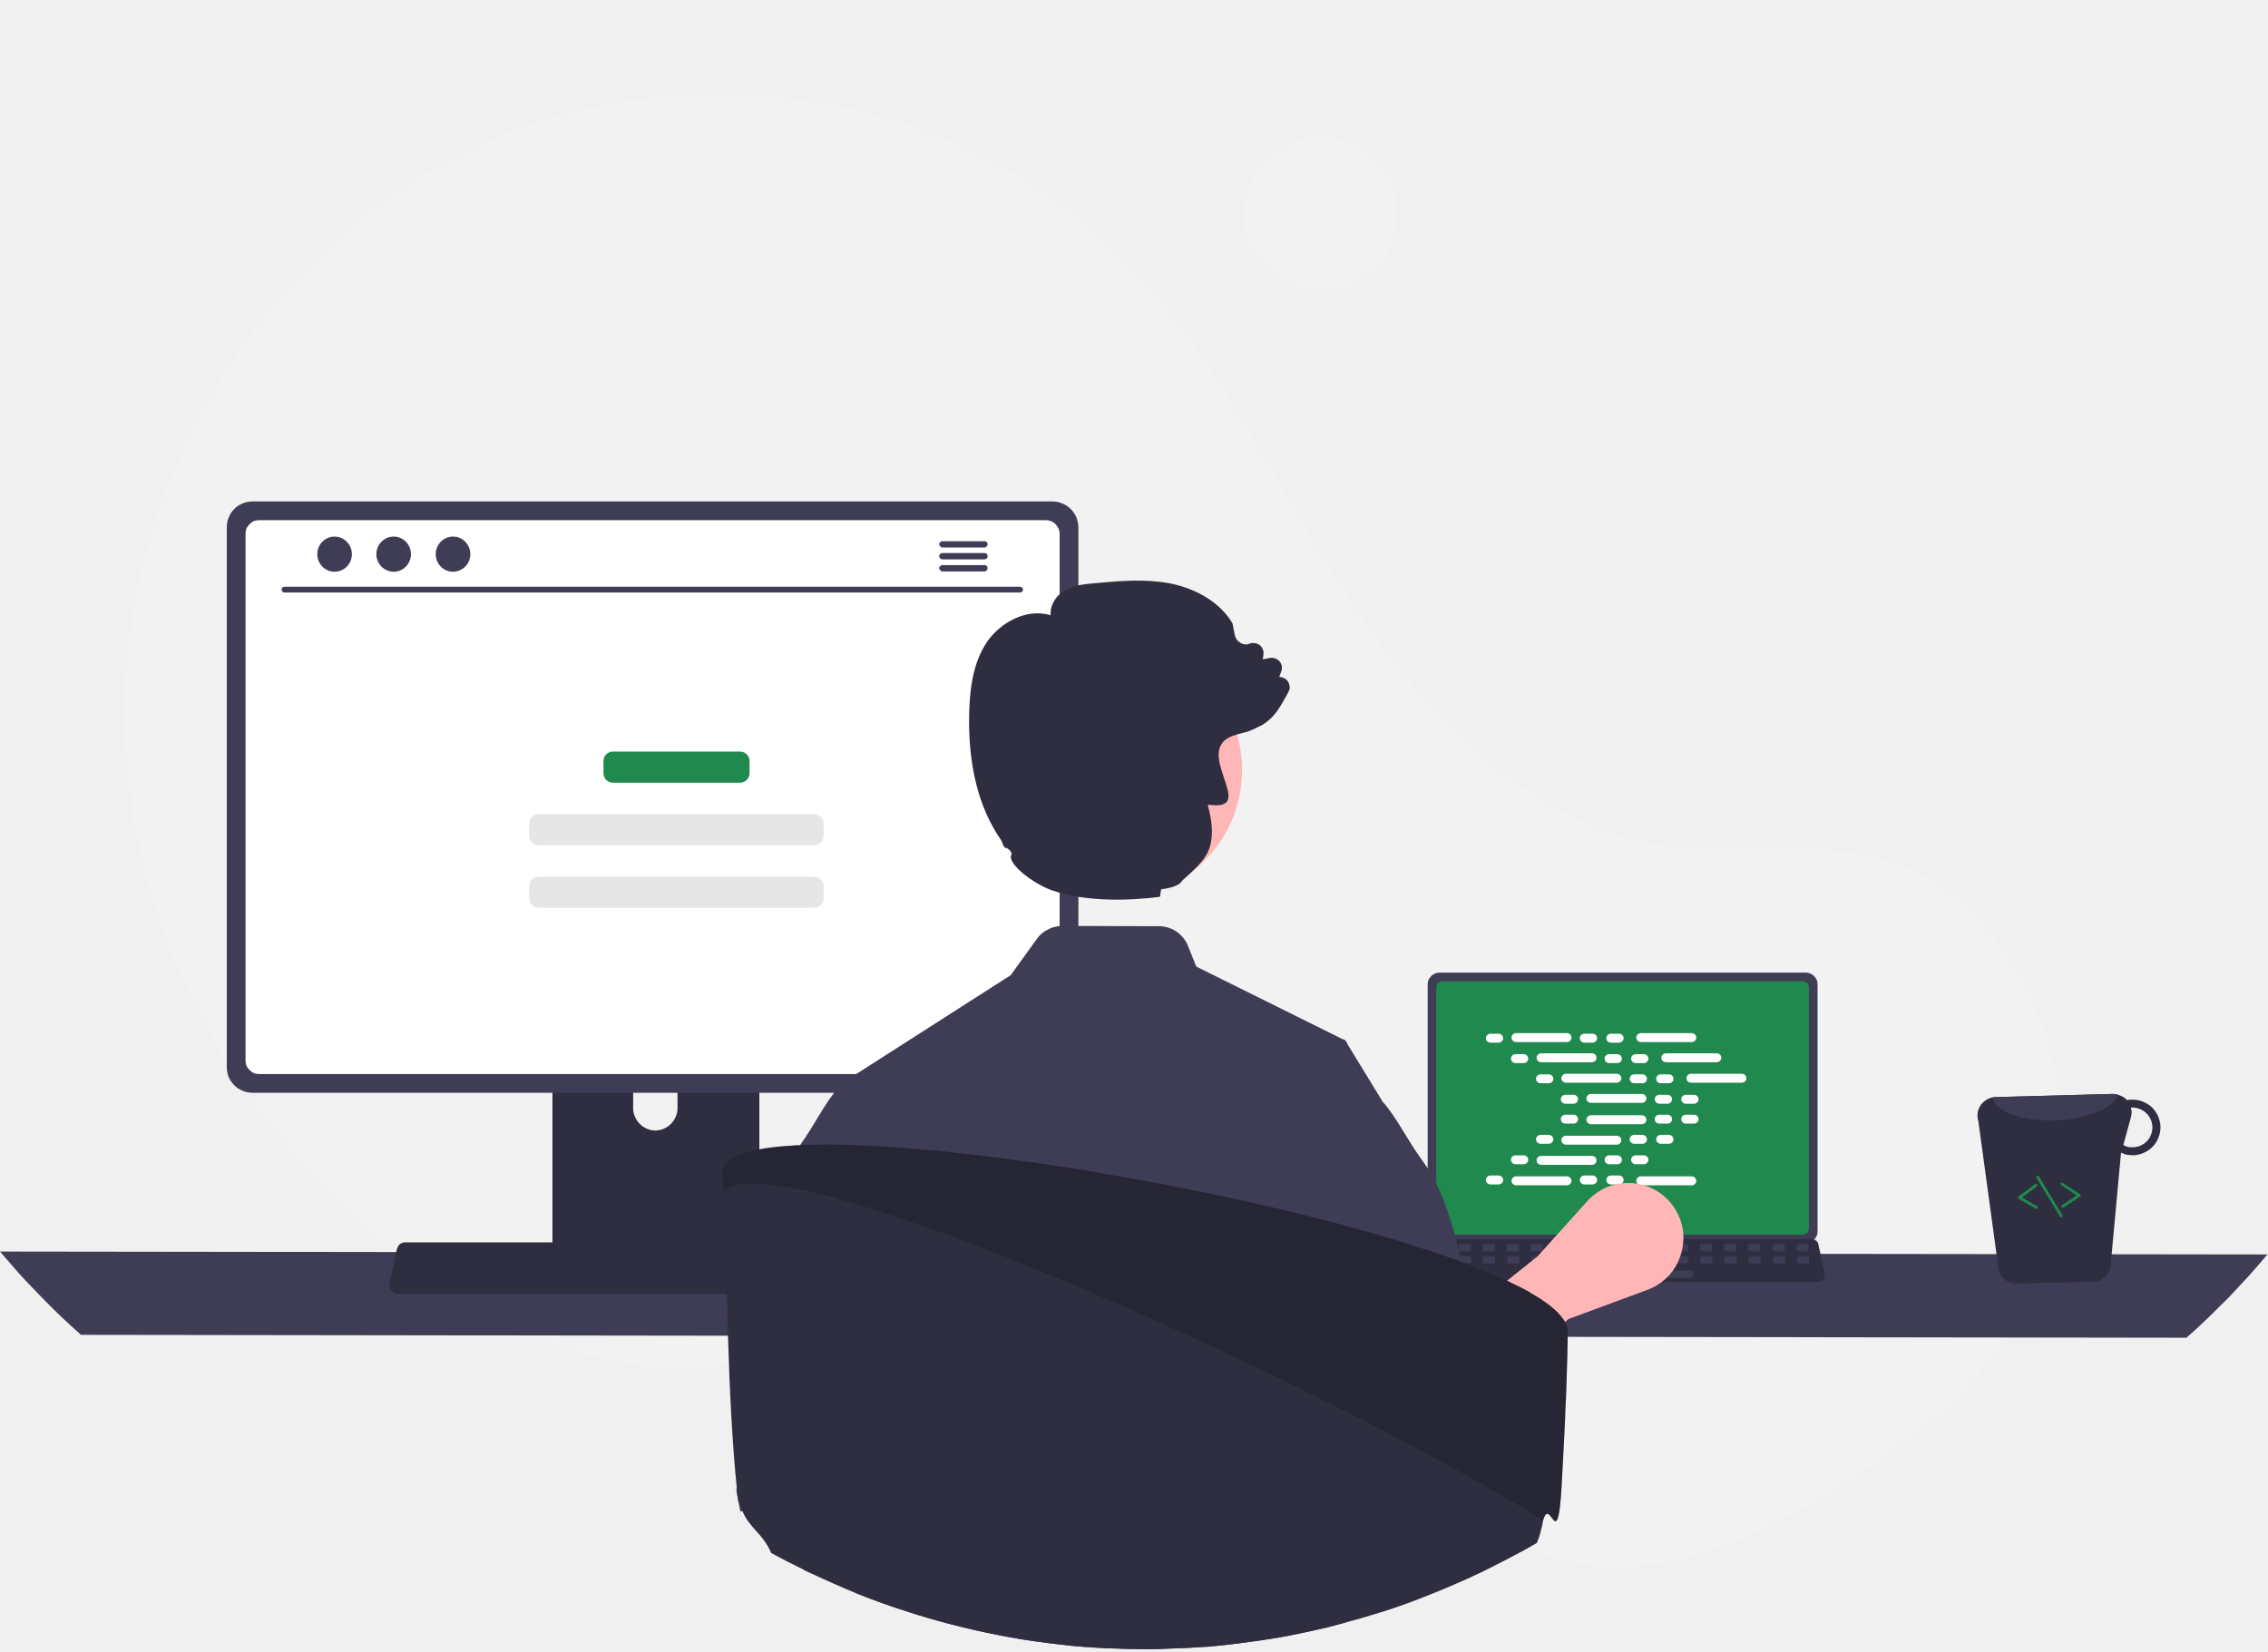
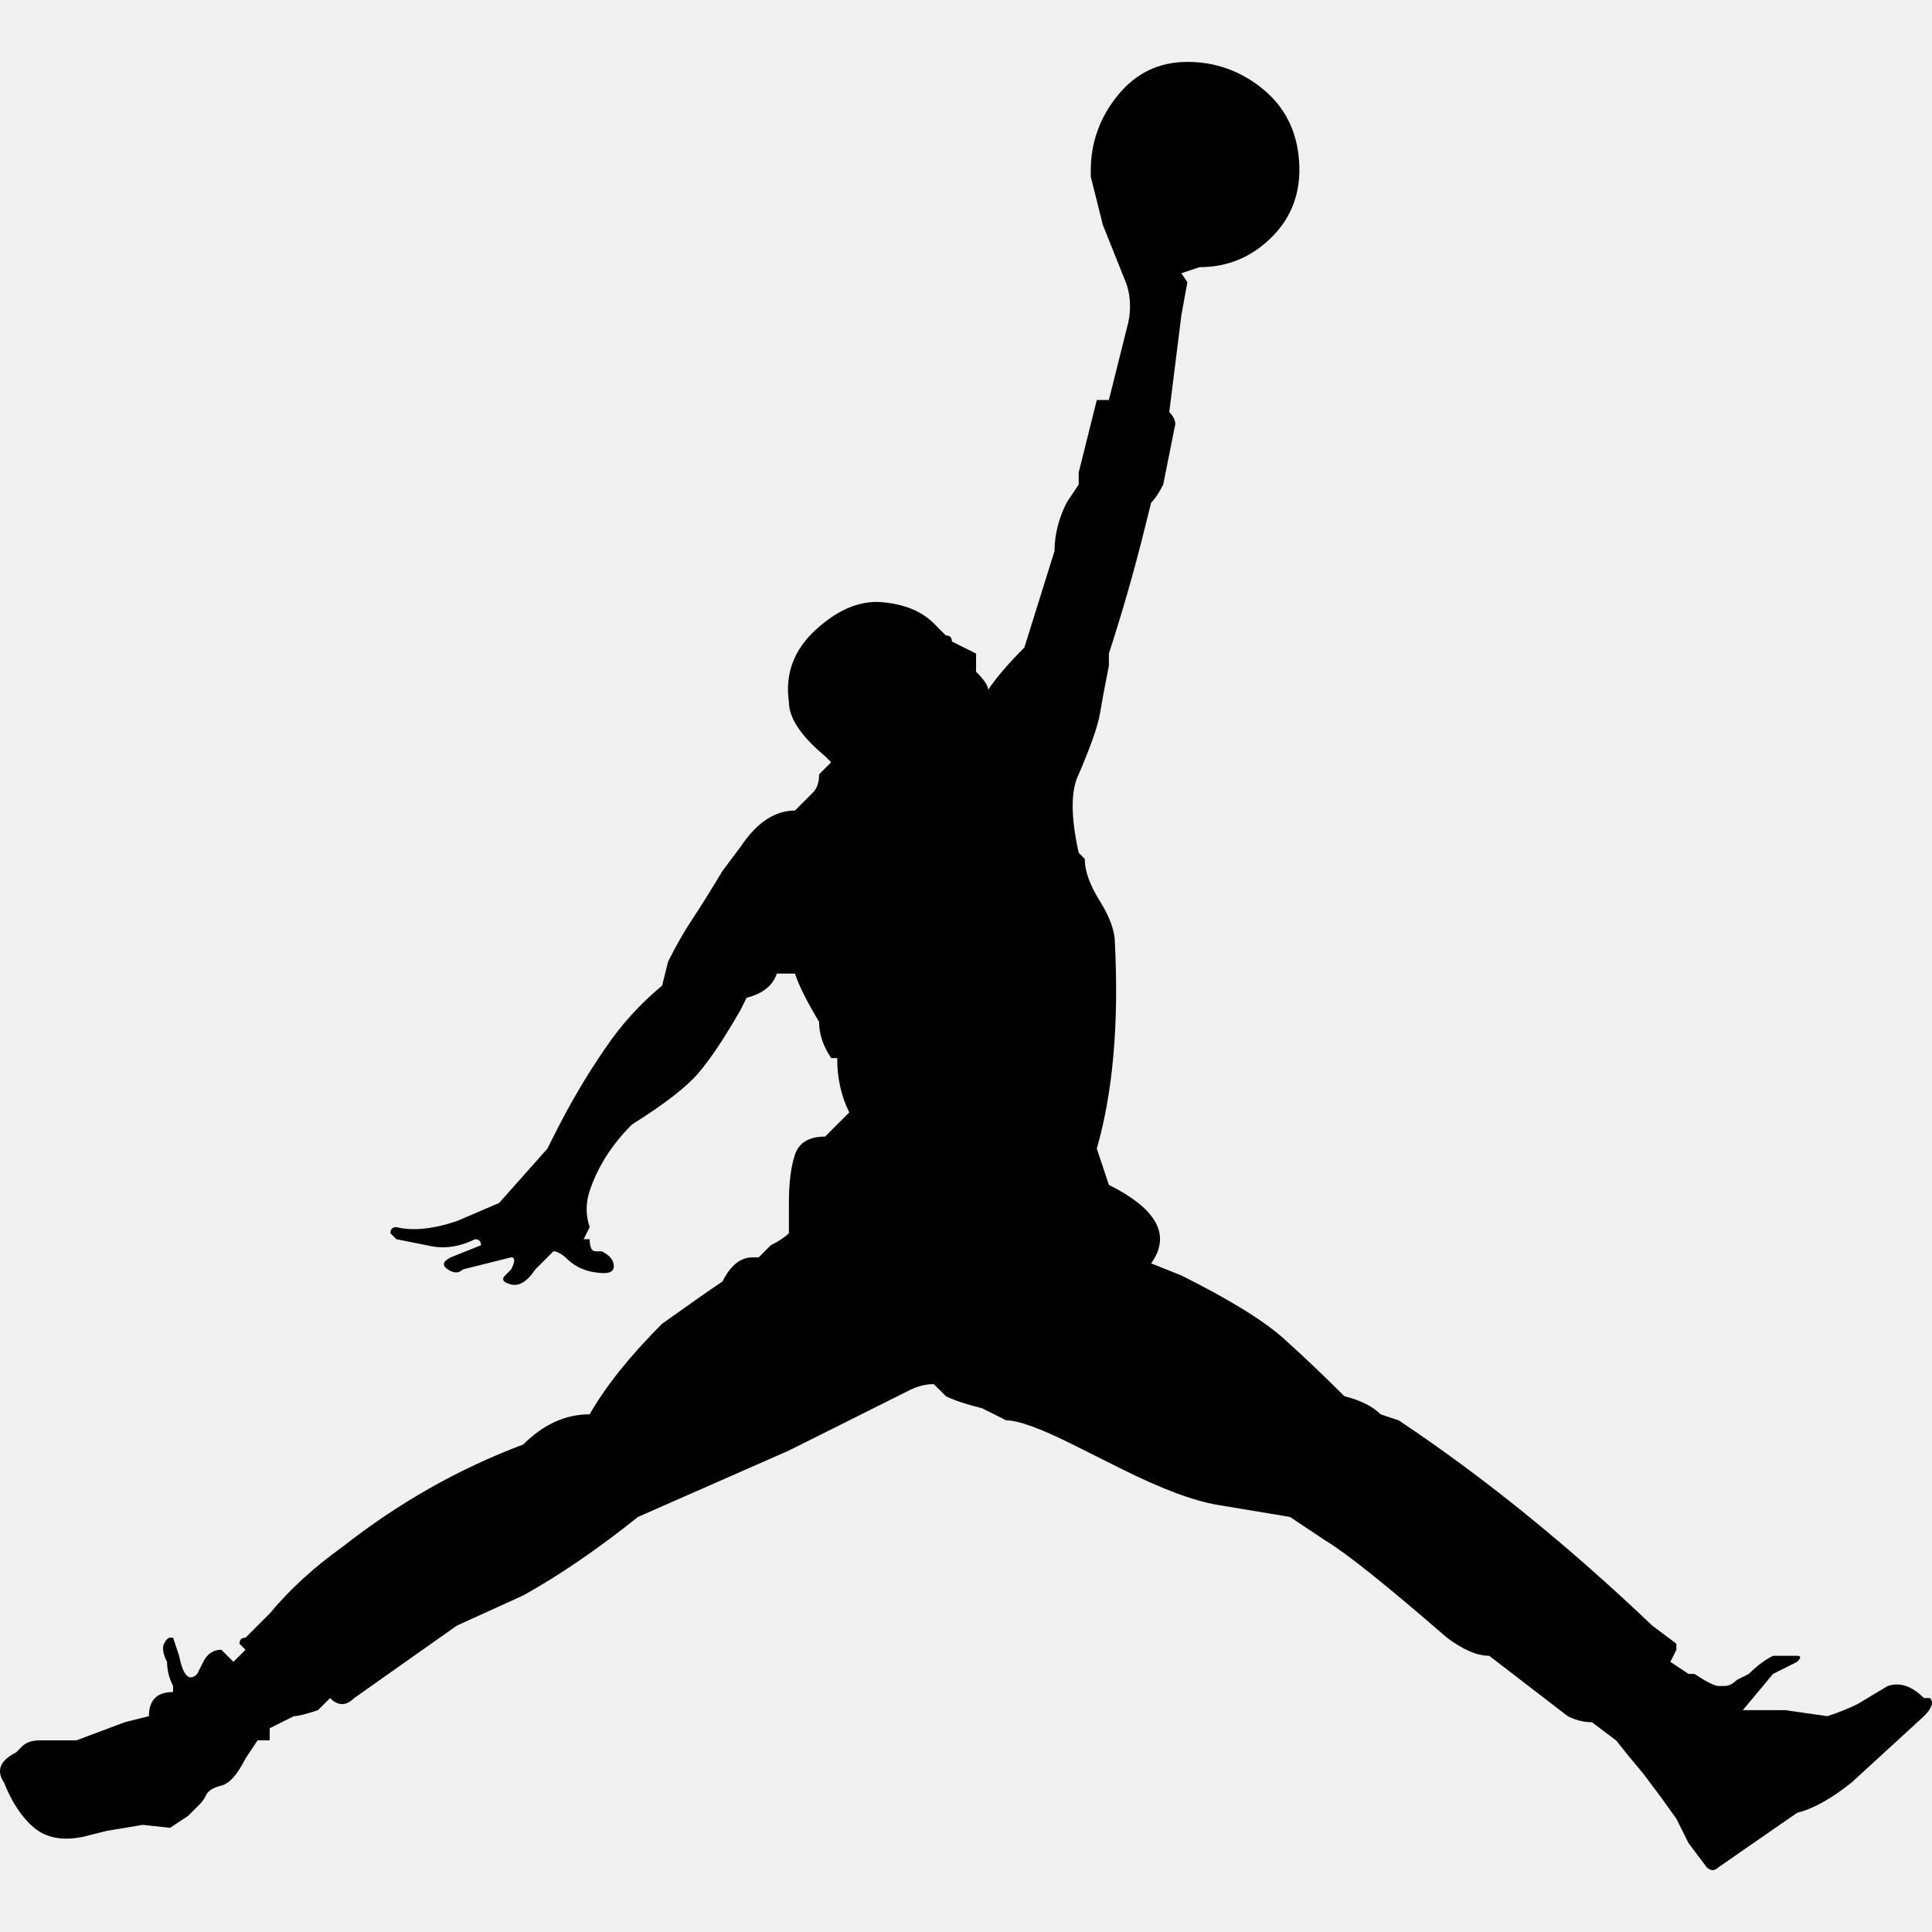
- <svg xmlns="http://www.w3.org/2000/svg" version="1.2" viewBox="0 0 787 573" width="787" height="573">
-   <style>
- 		.s0 { fill: #f2f2f2 } 
- 		.s1 { fill: #3f3d56 } 
- 		.s2 { fill: #20894d } 
- 		.s3 { fill: #2f2e41 } 
- 		.s4 { fill: #ffffff } 
- 		.s5 { fill: #ffb6b6 } 
- 		.s6 { fill: #e6e6e6 } 
- 		.s7 { opacity: .2;fill: #000000 } 
- 	</style>
-   <circle id="Layer" class="s0" cx="458.3" cy="74.2" r="26.7" />
-   <path id="Layer" class="s0" d="m544.6 541.8c-39.4-9.8-72.9-34.9-107.5-56-34.7-21.1-74.6-39.3-114.7-32.8-25.4 4.1-48.7 17.8-74.3 21.1-29.6 3.7-59.2-7-84.9-22.1-69.8-41.1-117.9-118.5-119.9-199.5-1.9-81 44.1-162.2 116.4-198.9 72.2-36.6 167.3-24.5 225.6 31.8 35.3 34.1 55.8 80.4 82.4 121.7 26.6 41.3 64.4 80.8 113.2 86.8 24.9 3.1 50.9-2.8 74.7 4.9 28.4 9.2 47.8 36.5 55.7 65.3q0.5 1.8 0.9 3.6c11.9 48.4-7.1 99.2-46.8 129.5-35.1 26.7-82.5 54.1-120.8 44.6z" />
-   <path id="Layer" class="s1" d="m786.8 435.3q-3.2 3.8-6.6 7.6-3.4 3.7-6.9 7.4-3.6 3.6-7.2 7.1-3.6 3.5-7.4 6.8l-730.6-1q-3.7-3.3-7.4-6.8-3.6-3.5-7.1-7.1-3.6-3.7-7-7.4-3.3-3.8-6.6-7.6z" />
-   <path id="Layer" class="s1" d="m495.7 340q0.4-0.7 0.9-1.3 0.6-0.6 1.4-0.9 0.7-0.3 1.5-0.3h127.1q0.8 0 1.5 0.3 0.8 0.3 1.4 0.9 0.5 0.6 0.9 1.3 0.3 0.8 0.3 1.6v85.7q0 0.8-0.3 1.6-0.4 0.7-0.9 1.3-0.6 0.6-1.4 0.9-0.7 0.3-1.5 0.3h-127.1q-0.8 0-1.5-0.3-0.8-0.3-1.4-0.9-0.5-0.6-0.9-1.3-0.3-0.8-0.3-1.6v-85.7q0-0.8 0.3-1.6z" />
-   <path id="Layer" class="s2" d="m498.6 341.8q0.1-0.4 0.5-0.7 0.3-0.3 0.7-0.5 0.4-0.1 0.8-0.1h124.9q0.4 0 0.8 0.1 0.4 0.2 0.8 0.5 0.3 0.3 0.4 0.7 0.2 0.4 0.2 0.9v83.5q0 0.5-0.2 0.9-0.1 0.4-0.4 0.7-0.4 0.3-0.8 0.5-0.4 0.1-0.8 0.1h-124.9q-0.4 0-0.8-0.1-0.4-0.2-0.7-0.5-0.4-0.3-0.5-0.7-0.2-0.4-0.2-0.9v-83.5q0-0.5 0.2-0.9z" />
-   <path id="Layer" class="s3" d="m492.5 443.5q-0.2-0.2-0.2-0.5-0.1-0.2-0.1-0.5 0-0.3 0.1-0.6l2.1-10q0-0.3 0.2-0.6 0.1-0.3 0.3-0.5 0.2-0.2 0.5-0.4 0.2-0.2 0.5-0.3 0.1-0.1 0.2-0.1 0.2 0 0.3 0 0.1-0.1 0.2-0.1 0.1 0 0.2 0h131.8q0.1 0 0.2 0 0.1 0 0.2 0.1 0.2 0 0.3 0 0.1 0 0.2 0.1 0.3 0.1 0.5 0.3 0.3 0.2 0.5 0.4 0.2 0.2 0.3 0.5 0.2 0.3 0.2 0.6l2.2 10q0.1 0.6-0.1 1.1-0.1 0.6-0.5 1-0.3 0.5-0.8 0.7-0.5 0.2-1.1 0.2h-136q-0.3 0-0.5 0-0.3-0.1-0.6-0.2-0.2-0.1-0.4-0.3-0.3-0.2-0.4-0.4-0.2-0.2-0.3-0.5z" />
-   <path id="Layer" class="s1" d="m627.6 433.7c0 0.3-0.2 0.5-0.5 0.5h-3.2c-0.2 0-0.5-0.2-0.5-0.5v-1.5c0-0.3 0.3-0.5 0.5-0.5h3.2c0.3 0 0.5 0.2 0.5 0.5z" />
-   <path id="Layer" class="s1" d="m619.3 433.7c0 0.3-0.3 0.5-0.5 0.5h-3.2c-0.3 0-0.5-0.2-0.5-0.5v-1.5c0-0.3 0.2-0.5 0.5-0.5h3.2c0.2 0 0.5 0.2 0.5 0.5z" />
-   <path id="Layer" class="s1" d="m610.9 433.7c0 0.3-0.2 0.5-0.5 0.5h-3.2c-0.3 0-0.5-0.2-0.5-0.5v-1.5c0-0.3 0.2-0.5 0.5-0.5h3.2c0.3 0 0.5 0.2 0.5 0.5z" />
-   <path id="Layer" class="s1" d="m602.5 433.7c0 0.3-0.2 0.5-0.5 0.5h-3.2c-0.3 0-0.5-0.2-0.5-0.5v-1.5c0-0.3 0.2-0.5 0.5-0.5h3.2c0.3 0 0.5 0.2 0.5 0.5z" />
-   <path id="Layer" class="s1" d="m594.1 433.7c0 0.3-0.2 0.5-0.5 0.5h-3.2c-0.2 0-0.5-0.2-0.5-0.5v-1.5c0-0.3 0.3-0.5 0.5-0.5h3.2c0.3 0 0.5 0.2 0.5 0.5z" />
-   <path id="Layer" class="s1" d="m585.7 433.7c0 0.3-0.2 0.5-0.4 0.5h-3.3c-0.2 0-0.4-0.2-0.4-0.5v-1.5c0-0.3 0.2-0.5 0.4-0.5h3.3c0.2 0 0.4 0.2 0.4 0.5z" />
-   <path id="Layer" class="s1" d="m577.4 433.7c0 0.3-0.2 0.5-0.5 0.5h-3.2c-0.3 0-0.5-0.2-0.5-0.5v-1.5c0-0.3 0.2-0.5 0.5-0.5h3.2c0.3 0 0.5 0.2 0.5 0.5z" />
-   <path id="Layer" class="s1" d="m569 433.7c0 0.3-0.2 0.5-0.5 0.5h-3.2c-0.3 0-0.5-0.2-0.5-0.5v-1.5c0-0.3 0.2-0.5 0.5-0.5h3.2c0.3 0 0.5 0.2 0.5 0.5z" />
-   <path id="Layer" class="s1" d="m560.6 433.7c0 0.3-0.2 0.5-0.5 0.5h-3.2c-0.3 0-0.5-0.2-0.5-0.5v-1.5c0-0.3 0.2-0.5 0.5-0.5h3.2c0.3 0 0.5 0.2 0.5 0.5z" />
-   <path id="Layer" class="s1" d="m552.2 433.7c0 0.3-0.2 0.5-0.4 0.5h-3.3c-0.2 0-0.4-0.2-0.4-0.5v-1.5c0-0.3 0.2-0.5 0.4-0.5h3.3c0.2 0 0.4 0.2 0.4 0.5z" />
-   <path id="Layer" class="s1" d="m543.9 433.7c0 0.3-0.3 0.5-0.5 0.5h-3.2c-0.3 0-0.5-0.2-0.5-0.5v-1.5c0-0.3 0.2-0.5 0.5-0.5h3.2c0.2 0 0.5 0.2 0.5 0.5z" />
-   <path id="Layer" class="s1" d="m535.5 433.7c0 0.3-0.2 0.5-0.5 0.5h-3.2c-0.3 0-0.5-0.2-0.5-0.5v-1.5c0-0.3 0.2-0.5 0.5-0.5h3.2c0.3 0 0.5 0.2 0.5 0.5z" />
-   <path id="Layer" class="s1" d="m527.1 433.7c0 0.3-0.2 0.5-0.5 0.5h-3.2c-0.3 0-0.5-0.2-0.5-0.5v-1.5c0-0.3 0.2-0.5 0.5-0.5h3.2c0.3 0 0.5 0.2 0.5 0.5z" />
-   <path id="Layer" class="s1" d="m518.7 433.7c0 0.3-0.2 0.5-0.5 0.5h-3.2c-0.2 0-0.5-0.2-0.5-0.5v-1.5c0-0.3 0.3-0.5 0.5-0.5h3.2c0.3 0 0.5 0.2 0.5 0.5z" />
-   <path id="Layer" class="s1" d="m510.4 433.7c0 0.3-0.3 0.5-0.5 0.5h-3.2c-0.3 0-0.5-0.2-0.5-0.5v-1.5c0-0.3 0.2-0.5 0.5-0.5h3.2c0.2 0 0.5 0.2 0.5 0.5z" />
-   <path id="Layer" class="s1" d="m502 433.7c0 0.3-0.2 0.5-0.5 0.5h-3.2c-0.3 0-0.5-0.2-0.5-0.5v-1.5c0-0.3 0.2-0.5 0.5-0.5h3.2c0.3 0 0.5 0.2 0.5 0.5z" />
-   <path id="Layer" class="s1" d="m627.7 437.9c0 0.3-0.2 0.5-0.5 0.5h-3.2c-0.2 0-0.5-0.2-0.5-0.5v-1.5c0-0.3 0.3-0.5 0.5-0.5h3.2c0.3 0 0.5 0.2 0.5 0.5z" />
-   <path id="Layer" class="s1" d="m619.4 437.9c0 0.3-0.3 0.5-0.5 0.5h-3.2c-0.3 0-0.5-0.2-0.5-0.5v-1.5c0-0.3 0.2-0.5 0.5-0.5h3.2c0.2 0 0.5 0.2 0.5 0.5z" />
-   <path id="Layer" class="s1" d="m611 437.9c0 0.3-0.2 0.5-0.5 0.5h-3.2c-0.3 0-0.5-0.2-0.5-0.5v-1.5c0-0.3 0.2-0.5 0.5-0.5h3.2c0.3 0 0.5 0.2 0.5 0.5z" />
-   <path id="Layer" class="s1" d="m602.6 437.9c0 0.3-0.2 0.5-0.5 0.5h-3.2c-0.3 0-0.5-0.2-0.5-0.5v-1.5c0-0.3 0.2-0.5 0.5-0.5h3.2c0.3 0 0.5 0.2 0.5 0.5z" />
-   <path id="Layer" class="s1" d="m594.2 437.9c0 0.3-0.2 0.5-0.5 0.5h-3.2c-0.2 0-0.5-0.2-0.5-0.5v-1.5c0-0.3 0.3-0.5 0.5-0.5h3.2c0.3 0 0.5 0.2 0.5 0.5z" />
-   <path id="Layer" class="s1" d="m585.8 437.9c0 0.3-0.2 0.5-0.4 0.5h-3.3c-0.2 0-0.4-0.2-0.4-0.5v-1.5c0-0.3 0.2-0.5 0.4-0.5h3.3c0.2 0 0.4 0.2 0.4 0.5z" />
-   <path id="Layer" class="s1" d="m577.5 437.9c0 0.3-0.2 0.5-0.5 0.5h-3.2c-0.3 0-0.5-0.2-0.5-0.5v-1.5c0-0.3 0.2-0.5 0.5-0.5h3.2c0.3 0 0.5 0.2 0.5 0.5z" />
-   <path id="Layer" class="s1" d="m569.1 437.9c0 0.3-0.2 0.5-0.5 0.5h-3.2c-0.3 0-0.5-0.2-0.5-0.5v-1.5c0-0.3 0.2-0.5 0.5-0.5h3.2c0.3 0 0.5 0.2 0.5 0.5z" />
-   <path id="Layer" class="s1" d="m560.7 437.9c0 0.3-0.2 0.5-0.5 0.5h-3.2c-0.3 0-0.5-0.2-0.5-0.5v-1.5c0-0.3 0.2-0.5 0.5-0.5h3.2c0.3 0 0.5 0.2 0.5 0.5z" />
-   <path id="Layer" class="s1" d="m552.3 437.9c0 0.3-0.2 0.5-0.4 0.5h-3.3c-0.2 0-0.5-0.2-0.5-0.5v-1.5c0-0.3 0.3-0.5 0.5-0.5h3.3c0.2 0 0.4 0.2 0.4 0.5z" />
-   <path id="Layer" class="s1" d="m544 437.9c0 0.3-0.3 0.5-0.5 0.5h-3.2c-0.3 0-0.5-0.2-0.5-0.5v-1.5c0-0.3 0.2-0.5 0.5-0.5h3.2c0.2 0 0.5 0.2 0.5 0.5z" />
-   <path id="Layer" class="s1" d="m535.6 437.9c0 0.3-0.2 0.5-0.5 0.5h-3.2c-0.3 0-0.5-0.2-0.5-0.5v-1.5c0-0.3 0.2-0.5 0.5-0.5h3.2c0.3 0 0.5 0.2 0.5 0.5z" />
-   <path id="Layer" class="s1" d="m527.2 437.9c0 0.3-0.2 0.5-0.5 0.5h-3.2c-0.3 0-0.5-0.2-0.5-0.5v-1.5c0-0.3 0.2-0.5 0.5-0.5h3.2c0.3 0 0.5 0.2 0.5 0.5z" />
-   <path id="Layer" class="s1" d="m518.8 437.9c0 0.3-0.2 0.5-0.5 0.5h-3.2c-0.2 0-0.5-0.2-0.5-0.5v-1.5c0-0.3 0.3-0.5 0.5-0.5h3.2c0.3 0 0.5 0.2 0.5 0.5z" />
-   <path id="Layer" class="s1" d="m510.5 437.9c0 0.3-0.3 0.5-0.5 0.5h-3.2c-0.3 0-0.5-0.2-0.5-0.5v-1.5c0-0.3 0.2-0.5 0.5-0.5h3.2c0.2 0 0.5 0.2 0.5 0.5z" />
-   <path id="Layer" class="s1" d="m502.1 437.9c0 0.3-0.2 0.5-0.5 0.5h-3.2c-0.3 0-0.5-0.2-0.5-0.5v-1.5c0-0.3 0.2-0.5 0.5-0.5h3.2c0.3 0 0.5 0.2 0.5 0.5z" />
-   <path id="Layer" class="s1" d="m587.5 443c0 0.2-0.2 0.4-0.5 0.4h-32.5c-0.3 0-0.5-0.2-0.5-0.4v-1.6c0-0.2 0.2-0.5 0.5-0.5h32.5c0.3 0 0.5 0.3 0.5 0.5z" />
-   <rect id="Layer" class="s4" x="515.6" y="358.7" width="6" height="3.1" rx="1.6" />
-   <rect id="Layer" class="s4" x="548.2" y="358.7" width="6" height="3.1" rx="1.6" />
-   <rect id="Layer" class="s4" x="557.4" y="358.7" width="6" height="3.1" rx="1.6" />
-   <rect id="Layer" class="s4" x="524.5" y="358.5" width="20.8" height="3.1" rx="1.6" />
-   <rect id="Layer" class="s4" x="567.8" y="358.5" width="20.8" height="3.1" rx="1.6" />
-   <rect id="Layer" class="s4" x="524.3" y="365.8" width="6" height="3.1" rx="1.6" />
-   <rect id="Layer" class="s4" x="556.8" y="365.8" width="6" height="3.1" rx="1.6" />
-   <rect id="Layer" class="s4" x="566" y="365.8" width="6" height="3.1" rx="1.6" />
-   <rect id="Layer" class="s4" x="533.2" y="365.5" width="20.8" height="3.1" rx="1.6" />
-   <rect id="Layer" class="s4" x="576.5" y="365.5" width="20.8" height="3.1" rx="1.6" />
-   <rect id="Layer" class="s4" x="533" y="372.8" width="6" height="3.1" rx="1.6" />
-   <rect id="Layer" class="s4" x="565.5" y="372.8" width="6" height="3.1" rx="1.6" />
-   <rect id="Layer" class="s4" x="574.7" y="372.8" width="6" height="3.1" rx="1.6" />
-   <rect id="Layer" class="s4" x="541.8" y="372.6" width="20.8" height="3.1" rx="1.6" />
-   <rect id="Layer" class="s4" x="585.2" y="372.6" width="20.8" height="3.1" rx="1.6" />
-   <rect id="Layer" class="s4" x="541.6" y="379.9" width="6" height="3.1" rx="1.6" />
-   <rect id="Layer" class="s4" x="574.2" y="379.9" width="6" height="3.1" rx="1.6" />
-   <rect id="Layer" class="s4" x="583.4" y="379.9" width="6" height="3.1" rx="1.6" />
-   <rect id="Layer" class="s4" x="550.5" y="379.6" width="20.8" height="3.1" rx="1.6" />
-   <rect id="Layer" class="s4" x="548.2" y="407.9" width="6" height="3.1" rx="1.6" />
-   <rect id="Layer" class="s4" x="557.4" y="407.9" width="6" height="3.1" rx="1.6" />
-   <rect id="Layer" class="s4" x="567.8" y="408.2" width="20.8" height="3.1" rx="1.6" />
-   <rect id="Layer" class="s4" x="515.6" y="407.9" width="6" height="3.1" rx="1.6" />
-   <rect id="Layer" class="s4" x="524.5" y="408.2" width="20.8" height="3.1" rx="1.6" />
-   <rect id="Layer" class="s4" x="524.3" y="400.9" width="6" height="3.1" rx="1.6" />
-   <rect id="Layer" class="s4" x="556.8" y="400.9" width="6" height="3.1" rx="1.6" />
-   <rect id="Layer" class="s4" x="566" y="400.9" width="6" height="3.1" rx="1.6" />
-   <rect id="Layer" class="s4" x="533.2" y="401.1" width="20.8" height="3.1" rx="1.6" />
-   <rect id="Layer" class="s4" x="533" y="393.8" width="6" height="3.1" rx="1.6" />
-   <rect id="Layer" class="s4" x="565.5" y="393.8" width="6" height="3.1" rx="1.6" />
-   <rect id="Layer" class="s4" x="574.7" y="393.8" width="6" height="3.1" rx="1.6" />
-   <rect id="Layer" class="s4" x="541.8" y="394.1" width="20.8" height="3.1" rx="1.6" />
-   <rect id="Layer" class="s4" x="541.6" y="386.8" width="6" height="3.1" rx="1.6" />
-   <rect id="Layer" class="s4" x="574.2" y="386.8" width="6" height="3.1" rx="1.6" />
-   <rect id="Layer" class="s4" x="583.4" y="386.8" width="6" height="3.1" rx="1.6" />
-   <rect id="Layer" class="s4" x="550.5" y="387" width="20.8" height="3.1" rx="1.6" />
-   <path id="Layer" class="s5" d="m504.9 490.5l-13.3-21.1 41.9-33.4 17.3-19.2c2.2-2.5 5.1-4.3 8.3-5.4 3.2-1 6.6-1.2 9.8-0.5 3.3 0.7 6.4 2.2 8.9 4.5 2.5 2.2 4.3 5.1 5.4 8.2 0.8 2.4 1.1 4.8 0.9 7.3-0.2 2.5-0.8 4.9-1.9 7.1-1 2.2-2.5 4.2-4.3 5.8-1.9 1.7-4 3-6.3 3.8l-27.3 10.1z" />
-   <path id="Layer" fill-rule="evenodd" class="s3" d="m192 336.2q0.2-0.7 0.7-1.2 0.5-0.5 1.1-0.7 0.7-0.3 1.4-0.3h64.9q0.1 0 0.2 0 0.2 0 0.3 0.1 0.1 0 0.3 0 0.1 0 0.2 0.1 0.5 0.1 1 0.5 0.4 0.3 0.8 0.7 0.3 0.5 0.5 1 0.1 0.5 0.1 1.1v102.5h-71.8v-102.5q0-0.7 0.3-1.3zm27.7 48.4c0 2 0.9 4 2.3 5.4 1.4 1.4 3.4 2.3 5.4 2.3 2 0 4-0.9 5.4-2.3 1.4-1.4 2.3-3.4 2.3-5.4v-11.9c0-2-0.9-3.9-2.3-5.4-1.4-1.4-3.4-2.2-5.4-2.2-2 0-4 0.8-5.4 2.2-1.4 1.5-2.3 3.4-2.3 5.4z" />
-   <path id="Layer" class="s1" d="m263.8 436.8v9.9q0 0.3-0.2 0.7-0.1 0.3-0.4 0.6-0.3 0.3-0.6 0.4-0.4 0.2-0.8 0.2h-68.4q-0.4 0-0.7-0.2-0.4-0.1-0.7-0.4-0.2-0.3-0.4-0.6-0.1-0.4-0.1-0.7v-9.9z" />
-   <path id="Layer" class="s1" d="m79.4 179.5c0.4-1.1 1.1-2.1 1.9-2.9 0.8-0.8 1.8-1.5 2.9-1.9 1.1-0.5 2.3-0.7 3.5-0.7h277.5c1.1 0 2.3 0.2 3.4 0.7 1.1 0.4 2.1 1.1 2.9 1.9 0.9 0.8 1.5 1.8 2 2.9 0.4 1.1 0.7 2.3 0.7 3.5v187.2c0 1.2-0.3 2.4-0.7 3.5-0.5 1.1-1.1 2-2 2.9-0.8 0.8-1.8 1.5-2.9 1.9-1.1 0.5-2.3 0.7-3.4 0.7h-277.5c-1.2 0-2.4-0.2-3.5-0.7-1.1-0.4-2.1-1.1-2.9-1.9-0.8-0.9-1.5-1.8-2-2.9-0.4-1.1-0.6-2.3-0.6-3.5v-187.2c0-1.2 0.2-2.4 0.7-3.5z" />
-   <path id="Layer" class="s4" d="m85.5 183.4q0.4-0.8 1.1-1.5 0.7-0.7 1.5-1.1 0.9-0.3 1.9-0.3h272.8q1 0 1.9 0.3 0.9 0.4 1.6 1.1 0.6 0.7 1 1.5 0.4 0.9 0.4 1.9v182.6q0 1-0.4 1.9-0.4 0.8-1.1 1.5-0.6 0.7-1.5 1.1-0.9 0.3-1.9 0.3h-272.8q-1 0-1.9-0.3-0.8-0.4-1.5-1.1-0.7-0.7-1.1-1.5-0.3-0.9-0.3-1.9v-182.6q0-1 0.3-1.9z" />
-   <path id="Layer" class="s3" d="m135.5 447.4q-0.2-0.3-0.3-0.7-0.1-0.3-0.1-0.6 0-0.3 0.1-0.7l2.5-11.9q0.1-0.4 0.3-0.7 0.1-0.4 0.4-0.7 0.2-0.2 0.5-0.5 0.3-0.2 0.7-0.3 0.1-0.1 0.2-0.1 0.2 0 0.3-0.1 0.1 0 0.3 0 0.1 0 0.2 0h157.3q0.2 0 0.3 0 0.2 0 0.3 0 0.1 0.1 0.3 0.1 0.1 0 0.2 0.1 0.4 0.1 0.7 0.3 0.3 0.3 0.5 0.5 0.3 0.3 0.4 0.7 0.2 0.3 0.3 0.7l2.5 11.9q0.1 0.7 0 1.3-0.2 0.7-0.6 1.2-0.4 0.5-1 0.8-0.7 0.3-1.3 0.3h-162.4q-0.3 0-0.6 0-0.4-0.1-0.7-0.3-0.3-0.1-0.5-0.3-0.3-0.2-0.5-0.5-0.2-0.2-0.3-0.5z" />
-   <path id="Layer" class="s1" d="m354 205.6h-255.3q-0.4 0-0.7-0.3-0.3-0.3-0.3-0.7 0-0.4 0.3-0.7 0.3-0.3 0.7-0.3h255.3q0.4 0 0.7 0.3 0.3 0.3 0.3 0.7 0 0.4-0.3 0.7-0.3 0.3-0.7 0.3z" />
-   <ellipse id="Layer" class="s1" cx="116.1" cy="192.3" rx="6" ry="6.1" />
-   <ellipse id="Layer" class="s1" cx="136.6" cy="192.3" rx="6" ry="6.1" />
-   <ellipse id="Layer" class="s1" cx="157.2" cy="192.3" rx="6" ry="6.1" />
-   <path id="Layer" class="s1" d="m342.4 188.1c0.2 0.2 0.3 0.5 0.3 0.8 0 0.2-0.1 0.5-0.3 0.7-0.2 0.2-0.5 0.4-0.8 0.4h-14.6c-0.3 0-0.5-0.2-0.7-0.4-0.3-0.2-0.4-0.5-0.4-0.7 0-0.3 0.1-0.6 0.4-0.8 0.2-0.2 0.4-0.3 0.7-0.3h14.6c0.3 0 0.6 0.1 0.8 0.3z" />
-   <path id="Layer" class="s1" d="m342.4 192.2c0.2 0.2 0.3 0.5 0.3 0.8 0 0.3-0.1 0.6-0.3 0.8-0.2 0.2-0.5 0.3-0.8 0.3h-14.6c-0.3 0-0.5-0.1-0.7-0.3-0.3-0.2-0.4-0.5-0.4-0.8 0-0.3 0.1-0.6 0.4-0.8 0.2-0.2 0.4-0.3 0.7-0.3h14.6c0.3 0 0.6 0.1 0.8 0.3z" />
-   <path id="Layer" class="s1" d="m342.4 196.4c0.2 0.2 0.3 0.5 0.3 0.8 0 0.2-0.1 0.5-0.3 0.7-0.2 0.2-0.5 0.4-0.8 0.4h-14.6c-0.3 0-0.5-0.2-0.7-0.4-0.3-0.2-0.4-0.5-0.4-0.7 0-0.3 0.1-0.6 0.4-0.8 0.2-0.2 0.4-0.3 0.7-0.3h14.6c0.3 0 0.6 0.1 0.8 0.3z" />
-   <path id="Layer" fill-rule="evenodd" class="s3" d="m686.5 389.1q-0.4-1.3-0.3-2.7 0.2-1.4 0.9-2.6 0.7-1.1 1.8-1.9 1.1-0.8 2.5-1.1 0.1 0 0.2 0 0.2-0.1 0.3-0.1 0.1 0 0.2 0 0.2 0 0.3 0l40.7-1.1q0.7 0 1.4 0.2 0.7 0.1 1.3 0.4 0.6 0.2 1.2 0.6 0.6 0.4 1 0.9 0.2 0 0.4 0 0.3-0.1 0.5-0.1 0.2 0 0.4 0 0.2 0 0.5 0c2.5-0.1 5 0.9 6.9 2.6 1.8 1.8 2.9 4.2 3 6.8 0 2.5-0.9 5-2.7 6.9-1.8 1.8-4.2 2.9-6.8 3q-0.5 0-1.1-0.1-0.5 0-1-0.1-0.6-0.1-1.1-0.3-0.5-0.2-1-0.4l-3.7 40.1q-0.3 1-0.9 1.8-0.6 0.9-1.4 1.5-0.8 0.6-1.7 1-1 0.3-2 0.4l-26.5 0.6q-1 0-2-0.2-1-0.3-1.8-0.9-0.8-0.6-1.5-1.4-0.6-0.8-0.9-1.8zm51 8.6q0.5 0.1 0.9 0.3 0.4 0.1 0.9 0.1 0.4 0 0.8 0c1.9 0 3.6-0.8 4.9-2.1 1.2-1.3 1.9-3.1 1.9-4.9-0.1-1.9-0.8-3.6-2.2-4.9-1.3-1.2-3.1-1.9-4.9-1.9-0.1 0-0.2 0.1-0.4 0.1q0.1 0.4 0.2 0.8 0.1 0.4 0.1 0.9-0.1 0.4-0.1 0.8-0.1 0.4-0.2 0.9l-2.6 9.5q0.3 0.2 0.7 0.4z" />
-   <path id="Layer" class="s1" d="m691.6 380.8q0.2-0.1 0.3-0.1 0.1 0 0.2 0 0.2 0 0.3 0l40.7-1.1q0.3 0 0.5 0 0.2 0.1 0.5 0.1 0.2 0 0.4 0.1 0.3 0 0.5 0.1c-1.6 4.5-10.5 8.3-21.2 8.8-11.8 0.6-21.5-2.9-22.4-7.9q0.1 0 0.2 0z" />
-   <path id="Layer" class="s2" d="m715.6 419q-0.2 0-0.3-0.2 0-0.2 0-0.4 0.1-0.1 0.2-0.2l5.1-3.4-5.3-3.5q-0.2-0.1-0.2-0.3-0.1-0.2 0-0.4 0.2-0.1 0.4-0.2 0.2 0 0.3 0.1l6 3.9q0.1 0.1 0.2 0.2 0 0.1 0 0.2 0 0.1 0 0.3-0.1 0.1-0.2 0.1l-5.7 3.8q-0.1 0-0.1 0 0 0 0 0 0 0.1-0.1 0.1 0 0 0 0-0.2 0-0.3-0.1z" />
-   <path id="Layer" class="s2" d="m706.7 419.5q0 0-0.1 0 0 0-0.1 0 0 0-0.1-0.1l-5.9-3.4q-0.1 0-0.2-0.1-0.1-0.2-0.1-0.3 0-0.1 0.1-0.2 0-0.1 0.1-0.2l5.8-4.3q0.1-0.1 0.3-0.1 0.2 0.1 0.4 0.2 0.1 0.2 0.1 0.4-0.1 0.2-0.2 0.3l-5.2 3.8 5.3 3.1q0.2 0.1 0.2 0.2 0.1 0.1 0.1 0.3 0 0.1-0.1 0.2-0.1 0.2-0.3 0.2 0 0-0.1 0z" />
-   <path id="Layer" class="s2" d="m715.2 422.4q-0.1 0-0.2 0-0.1-0.1-0.1-0.1-0.1-0.1-0.1-0.2l-8.2-13.4q-0.1-0.1 0-0.3 0-0.2 0.2-0.3 0.2-0.2 0.4-0.1 0.2 0 0.3 0.2l8.1 13.4q0.1 0.1 0.1 0.2 0 0.1 0 0.2 0 0.1-0.1 0.2 0 0.1-0.1 0.1 0 0-0.1 0 0 0 0 0 0 0.1 0 0.1 0 0-0.1 0 0 0-0.1 0z" />
-   <rect id="Layer" class="s2" x="209.4" y="260.8" width="50.7" height="10.8" rx="3.3" />
-   <rect id="Layer" class="s6" x="183.6" y="282.5" width="102.2" height="10.8" rx="3.3" />
-   <rect id="Layer" class="s6" x="183.6" y="304.2" width="102.2" height="10.8" rx="3.3" />
-   <path id="Layer" class="s1" d="m350.7 338.4l9.1-12.6q0.7-1 1.7-1.9 1-0.8 2.2-1.4 1.1-0.6 2.4-0.9 1.3-0.3 2.6-0.3l33.5 0.1q1.6 0 3.2 0.5 1.6 0.5 2.9 1.4 1.4 1 2.4 2.3 1 1.2 1.6 2.8l2.8 7 50.8 25.2 0.9 0.4 0.7 1.2-9.6 60.8-6.2 38.7c0 0 0.7 6.5 1.6 16.8q0.2 2.2 0.4 4.6c1.4 16.2 3.4 7.4 4.9 30.2 0.3 3.7-4.3 7.2-4.1 10.8 0.3 4.9 5.4 9.9 5.6 14.5 0.5 9.5 0.9 18.4 1 26q-6.9 1.6-13.9 3-6.9 1.3-13.9 2.2-7.1 1-14.1 1.6-7.1 0.5-14.2 0.7-3.8 0.2-7.7 0.2-1.9 0-3.8-0.1-0.6 0-1.2 0-1.7 0-3.5-0.1-8.5-0.2-17-1-8.5-0.9-17-2.2-8.4-1.4-16.8-3.3-8.3-1.9-16.5-4.3-0.5-0.1-0.9-0.3-2.2-0.6-4.3-1.3-10-3.1-19.6-7c4.4-5.7 9.8-11.7 14.4-17.6 8-10.3 9.5 7.7 9.5 7.7l-3.2-11.9 2.9-7.3-1.1-53.7-0.1-6.7-14.1-42.9-7.5-22.9-6.6-19.8v-0.1l-0.2-0.7z" />
-   <path id="Layer" class="s1" d="m326.8 453.7l-7.6 16.2-5.1 11.1-9 46.6-4.4 4.8-3.8-16.8-40 8.9c-1.3-7.3-0.4 0.2-1.2-7.8q0.3-0.3 0.7-0.7c0.6-0.6 1.2-1.1 1.2-1.6-0.5-27.6 0.9-74.6 12.3-103q0.7-1.8 1.5-3.4 0.7-1.7 1.6-3.4 0.9-1.6 1.9-3.2 1-1.6 2-3.1 0.4-0.5 0.7-0.9c5.3-7.4 8.6-14.7 13.3-19.9q0 0 0 0 0.1 0 0.1 0 0 0 0 0 0 0 0 0 0-0.1 0-0.1 0 0 0 0 0 0 0 0 0 0 0.1 0l32.4-17.2 1.4 39.1 1 28.1z" />
-   <path id="Layer" class="s1" d="m465.9 360.6l0.9 0.4 0.7 1.2 12.1 19.8q0 0 0 0.1c5 5.4 8.4 13.1 14.1 20.8 17.9 24.4 19.9 83.6 19.4 116.1-0.1 0.5 0.5 1.1 1.1 1.7 1.5 1.3 2.8 3 3.8 4.8 0.9 1.8 1.6 3.8 1.9 5.8 0.3 2.1 0.2 4.1-0.2 6.2-0.4 2-1.2 3.9-2.2 5.7l-9.5-30.1-32.4 6.7-1.8 0.4-3.9 16.8-4.4-4.8-8.9-46.6-3.3-7.1-9.5-20.2z" />
-   <circle id="a657ec4b-47ce-4d2a-9c58-81a811696ca9" class="s5" cx="386.4" cy="267.2" r="44.6" />
-   <path id="Layer" class="s3" d="m447.2 237q0.2 0.5 0.3 1 0.1 0.6 0 1.1-0.2 0.5-0.4 1c-2.5 4.4-4.2 8.4-9 11.4q-0.8 0.4-1.6 0.8-0.9 0.5-1.7 0.8-0.8 0.4-1.7 0.7-0.9 0.3-1.8 0.5-0.7 0.2-1.5 0.4 0 0-0.1 0-0.1 0.1-0.2 0.1-0.1 0-0.1 0-0.1 0-0.2 0.1c-17.4 4.4 8.7 27.2-10.1 24.3 0.9 3.7 1.8 7.7 1.3 11.7-0.5 4-1.6 6.7-6.5 11.3q0 0.1-0.1 0.1c-1 1-2.2 2-3.5 3.2-0.8 1.6-3.5 2.6-7.4 3.1l-0.4 2.6c-10.8 1.4-26.1 1.8-37.6-2.3-6.4-2.3-15.3-9.1-14-12.2 0.5-1-0.8-2-2-2.7l0.2 0.4c-1.1-0.5-1.2-2.2-1.8-3-7.7-11.1-11.4-25.8-11-43.7 0.2-7.6 1-17.4 6.3-25.1 4.5-6.5 13.6-11.7 22-9.1-0.4-3.4 1.9-6.8 4.6-8.5 3.2-1.9 7-2.3 10.4-2.6 8.6-0.8 17.5-1.6 26.2 0 9.7 1.9 17.7 6.9 21.8 13.8l0.1 0.2 0.8 4.1q0.1 0.4 0.3 0.8 0.2 0.4 0.4 0.7 0.3 0.4 0.6 0.6 0.3 0.3 0.7 0.5 0.3 0.2 0.7 0.3 0.4 0.2 0.9 0.2 0.4 0 0.8 0 0.4-0.1 0.8-0.3 0.9-0.3 1.8-0.1 0.9 0.1 1.7 0.7 0.7 0.6 1 1.5 0.4 0.8 0.2 1.8l-0.2 1.6 2.4-0.5c0.7-0.1 1.3 0 1.9 0.2 0.6 0.2 1.1 0.5 1.5 1 0.4 0.5 0.7 1.1 0.8 1.7 0.1 0.6 0 1.2-0.2 1.8l-0.7 1.9q0.4 0 0.8 0.1 0.4 0.1 0.7 0.2 0.3 0.2 0.7 0.4 0.3 0.2 0.5 0.5 0.4 0.4 0.6 0.9z" />
-   <path id="Layer" class="s3" d="m544 461.4c0 1.8 0 4.2-0.1 7.3q0 0.6 0 1.3c-0.2 5.5-0.3 10.2-0.5 15.4q0 0.5-0.1 1.1c-0.2 7.2-0.7 15.6-1.4 29-1.4 24.6-3.9 3.4-6.4 12q-0.2 0.7-0.3 1.6-0.2 0.8-0.4 1.6-0.2 0.8-0.4 1.6-0.2 0.8-0.5 1.5-0.3 0.8-0.6 1.6c-1.3 0.8-2.7 1.5-4 2.3q-5.7 3.1-11.5 6-3.3 1.7-6.6 3.2-0.5 0.2-1 0.5-4.3 1.9-8.5 3.7-4.3 1.8-8.7 3.5-4.3 1.7-8.7 3.2-4.4 1.5-8.9 2.8-3.5 1.1-7 2-3.6 1.1-7.3 2-6.9 1.6-13.9 3-6.9 1.3-14 2.2-7 1-14 1.6-7.1 0.5-14.2 0.7-3.8 0.2-7.7 0.2-1.9 0-3.8-0.1-0.6 0-1.2 0-1.7 0-3.5-0.1-8.5-0.2-17-1-8.5-0.9-17-2.2-8.4-1.4-16.8-3.3-8.3-1.9-16.5-4.3l-0.9-0.3q-2.2-0.6-4.3-1.3-9.9-3.1-19.6-7-7.3-3-14.5-6.4 0 0 0 0 0 0 0 0 0 0-0.1 0 0 0 0 0-1.5-0.7-3-1.4-0.2-0.1-0.4-0.3-5.6-2.7-11.1-5.7c-3-7-7.4-8.4-10-14.6q-0.3-0.7-0.6-1.4-0.2-0.7-0.4-1.4-0.3-0.7-0.4-1.4-0.2-0.8-0.3-1.5 0 0 0-0.1c0.3 3.7-1.2-6.6 0 0q-0.1-0.2-0.1-0.4 0-0.6-0.1-1.4c-3.4-33.5-3.2-71.8-4.7-103.3q-0.1-3.1-0.3-5.9-0.1-0.9-0.1-1.8 0.1-0.3 0.2-0.6 0 0 0 0 0 0 0.1 0 0-0.1 0-0.1 0 0 0 0 0 0 0-0.1 0 0 0 0 0.1 0 0.1 0 0-0.1 0-0.1 0 0 0.1-0.1 0 0 0 0 0 0 0 0 0-0.1 0-0.1 0 0 0 0 0.1-0.2 0.3-0.4 0.1-0.1 0.2-0.2 0 0 0 0 0 0 0-0.1 0 0 0 0 0.1 0 0.1 0 0 0 0-0.1 0 0 0 0 0 0 0.1 0 0 0 0-0.1 0 0 0.1-0.1 0 0 0 0 0 0 0 0 0.1 0 0.1-0.1 0 0 0 0 0 0 0.1 0 0-0.1 0-0.1 0 0 0.1-0.1 0 0 0.1 0 0.1-0.1 0.2-0.3 0.2-0.1 0.3-0.2 0.1-0.1 0.3-0.2 0.1-0.1 0.3-0.2 0.2-0.2 0.4-0.3 0.4-0.2 0.8-0.4 0.4-0.2 0.8-0.4 0.4-0.2 0.8-0.4 0.4-0.2 0.8-0.3 0.6-0.2 1.2-0.4 0.2-0.1 0.4-0.2 0.3-0.1 0.7-0.2 1.7-0.5 3.7-0.9 0.2 0 0.5-0.1 0.3 0 0.7-0.1 0.5-0.1 1.1-0.2 4.4-0.7 10-1 0.5-0.1 1.1-0.1 0.6 0 1.2 0 0.5-0.1 1.1-0.1 0.5 0 1.1 0 1.5-0.1 3.1-0.1 4.5-0.1 9.5 0 2.3 0.1 4.8 0.2 0.1 0 0.3 0 2.1 0.1 4.3 0.2 1.5 0 3 0.1 1.5 0.1 3 0.2 1.1 0.1 2.3 0.2 1 0.1 2 0.1l0.9 0.1q0.7 0 1.5 0.1 1.6 0.1 3.3 0.3 1.6 0.1 3.3 0.3 1.7 0.1 3.5 0.3 0.1 0 0.3 0 1.5 0.2 3.1 0.3 0.4 0.1 0.8 0.1 1.5 0.2 3 0.3 0.4 0.1 0.9 0.1 1.2 0.2 2.4 0.3c1 0.1 2.1 0.2 3.1 0.4q1.3 0.1 2.5 0.2 1.9 0.3 3.8 0.5 0.8 0.1 1.5 0.2 5.5 0.7 11.2 1.5 8.6 1.2 17.4 2.6 8.8 1.5 17.7 3.1 2.2 0.4 4.5 0.8 1 0.2 2 0.4 1.8 0.3 3.5 0.6 1.8 0.3 3.5 0.7 2.1 0.4 4.2 0.8c9 1.8 18.1 3.7 26.9 5.7q2.2 0.5 4.3 1 4.4 1 8.6 2.1 1.2 0.2 2.3 0.5 2.9 0.7 5.8 1.5l0.3 0.1q2.1 0.5 4.1 1 4.8 1.3 9.5 2.6 3.1 0.8 6.1 1.7 4.5 1.3 8.8 2.6 1.1 0.4 2.1 0.7 3.2 1 6.2 2 2.4 0.7 4.7 1.5 2.3 0.8 4.5 1.6 1.5 0.5 2.9 1.1 2 0.7 3.9 1.5 0.6 0.2 1.2 0.4 0.4 0.2 0.8 0.3 0.7 0.3 1.4 0.6 0.7 0.3 1.4 0.6 0.6 0.2 1.3 0.5 0.7 0.3 1.3 0.6 0.6 0.2 1.1 0.5 1.1 0.4 2.1 0.9 0.5 0.2 1 0.5l0.8 0.3q0.2 0.1 0.4 0.2 0.3 0.2 0.7 0.4 0.9 0.4 1.7 0.8 1.1 0.6 2.2 1.1 1.1 0.6 2.1 1.1 0.1 0.1 0.3 0.2 0.2 0.2 0.4 0.3 0.8 0.4 1.5 0.9 1.5 0.8 2.7 1.7 0.3 0.2 0.6 0.4 0.9 0.7 1.8 1.3 0 0 0 0 0.3 0.3 0.6 0.5 0.2 0.2 0.4 0.4 0.8 0.6 1.5 1.3 0 0 0.1 0.1 0 0 0.1 0.1 0 0 0.1 0.1 0 0.1 0.1 0.1 0 0 0 0.1 0 0 0.1 0 0 0 0 0 0 0.1 0 0.1 0.3 0.3 0.6 0.6 0 0 0 0 0 0 0 0 0 0 0 0 0 0.1 0.1 0.1 0.3 0.4 0.6 0.8 0.2 0.2 0.3 0.4 0.2 0.3 0.4 0.5 0.1 0.3 0.2 0.5 0.1 0.1 0.2 0.3 0 0.1 0.1 0.2 0.1 0.2 0.1 0.3 0.1 0.2 0.2 0.3 0 0.1 0 0.2 0.1 0.1 0.1 0.2 0 0.1 0.1 0.2 0 0.1 0 0.2 0.1 0.1 0.1 0.2 0 0.1 0 0.2 0 0.1 0.1 0.2 0 0.1 0 0.2z" />
-   <path id="Layer" class="s7" d="m544 461.4c0 1.8 0 4.2-0.1 7.3q0 0.6-0.1 1.3c-0.1 4.2-0.2 9.5-0.4 15.4q0 0.5-0.1 1.1c-0.2 7.2-0.7 15.6-1.4 29-1.4 24.6-3.9 3.4-6.4 12-6.8-4.2-14.4-8.6-22.4-13.2q-2.2-1.2-4.4-2.4c-16.1-9-34-18.4-52.8-27.7q-1.1-0.6-2.2-1.1c-43-21.2-89.8-41.9-127.8-55.7-7.3-2.6-14.3-5-20.9-7.1-13.9-4.5-25.9-7.6-35.1-8.9-9.6-1.4-16.2-0.9-18.9 2q-0.1-3.1-0.3-5.9-0.1-0.9-0.1-1.8 0.1-0.3 0.2-0.5 0 0 0-0.1 0 0 0 0 0 0 0.1 0 0-0.1 0-0.1 0 0 0 0 0 0 0-0.1 0 0 0 0 0.1 0 0.1 0 0-0.1 0-0.1 0 0 0 0 0-0.1 0-0.1 0.1 0 0.1 0 0-0.1 0-0.1 0.1-0.2 0.3-0.4 0-0.1 0.1-0.1 0 0 0-0.1 0.1 0 0.1-0.1 0 0 0.1 0 0 0 0-0.1 0 0 0 0 0 0 0.1 0 0 0 0-0.1 0 0 0.1-0.1 0 0 0 0 0 0 0 0 0.1 0 0.1-0.1 0 0 0 0 0 0 0.1 0 0-0.1 0-0.1 0 0 0.1-0.1 0 0 0.1 0 0.1-0.1 0.2-0.3 0.2-0.1 0.3-0.2 0.1-0.1 0.3-0.2 0.1-0.1 0.3-0.2 0.2-0.2 0.4-0.3 0.4-0.2 0.8-0.4 0.4-0.2 0.8-0.4 0.4-0.2 0.8-0.4 0.4-0.2 0.8-0.3 0.6-0.2 1.2-0.4 0.2-0.1 0.4-0.2 0.3-0.1 0.7-0.2 1.7-0.5 3.7-0.9 0.6-0.1 1.2-0.2 0.5-0.1 1.1-0.2 4.4-0.7 10-1 0.5-0.1 1.1-0.1 0.6 0 1.2 0 0.5-0.1 1.1-0.1 0.5 0 1.1 0 1.5-0.1 3.1-0.1 4.5-0.1 9.5 0 2.3 0.1 4.8 0.2 0.1 0 0.3 0 2.1 0.1 4.3 0.2 1.5 0 3 0.1 1.5 0.1 3 0.2 1.1 0.1 2.3 0.2 1 0.1 2 0.1 1.2 0.1 2.4 0.2 1.6 0.1 3.3 0.3 1.6 0.1 3.3 0.3 1.7 0.1 3.5 0.3 0.1 0 0.3 0 1.5 0.2 3.1 0.3 8.8 0.9 18 2.1 5.5 0.7 11.2 1.5 8.6 1.2 17.4 2.6 8.8 1.5 17.7 3.1 2.2 0.4 4.5 0.8 2.8 0.5 5.5 1 1.8 0.3 3.5 0.7 2.1 0.4 4.2 0.8c9 1.8 18.1 3.7 26.9 5.7q2.2 0.5 4.3 1 4.4 1 8.6 2.1 1.2 0.3 2.3 0.5 2.9 0.8 5.8 1.5 0.1 0 0.3 0.1 2.1 0.5 4.1 1 4.8 1.3 9.5 2.6 3.1 0.8 6.1 1.7 4.5 1.3 8.8 2.6 1.1 0.4 2.1 0.7 3.2 1 6.2 2 2.4 0.7 4.7 1.5 2.3 0.8 4.5 1.6 1.5 0.5 2.9 1.1 2 0.7 3.9 1.5 0.6 0.2 1.2 0.4 1.1 0.4 2.2 0.9 0.7 0.3 1.4 0.6 0.6 0.2 1.3 0.5 0.7 0.3 1.3 0.6 0.6 0.2 1.1 0.5 1.1 0.4 2.1 0.9 0.5 0.2 1 0.5l0.8 0.3q0.2 0.1 0.4 0.2 1.2 0.6 2.4 1.2 1.1 0.6 2.2 1.1 1.2 0.7 2.4 1.3 0.2 0.2 0.4 0.3 0.8 0.4 1.5 0.9 1.5 0.8 2.7 1.7 1.3 0.9 2.4 1.7 0 0 0 0 0.5 0.5 1 0.9 0.8 0.6 1.5 1.3 0 0 0.1 0.1 0 0 0.1 0.1 0 0 0.1 0.1 0 0.1 0.1 0.1 0 0 0 0.1 0 0 0.1 0 0 0 0 0 0 0.1 0 0.1 0.3 0.3 0.7 0.7 0.3 0.4 0.6 0.8 0.2 0.2 0.3 0.4 0.2 0.3 0.4 0.5 0.1 0.3 0.2 0.5 0.1 0.1 0.2 0.3 0 0.1 0.1 0.2 0.1 0.2 0.1 0.3 0.1 0.2 0.2 0.3 0 0.1 0 0.2 0.1 0.1 0.1 0.2 0 0.1 0.1 0.2 0 0.1 0 0.2 0.1 0.1 0.1 0.2 0 0.1 0 0.2 0 0.1 0.1 0.2 0 0.1 0 0.2z" />
+ <svg xmlns="http://www.w3.org/2000/svg" role="img" viewBox="0 0 24 24">
+   <path d="M13.55 2.194v-.075c0-.35.113-.663.338-.938.225-.275.512-.412.862-.412s.663.112.938.337.425.525.45.9c.025.375-.088.688-.338.938s-.55.375-.9.375l-.225.075.075.112-.075.413-.15 1.2c.05.05.075.1.075.15l-.15.75c-.05.1-.1.175-.15.225l-.075.3a22.59 22.59 0 01-.45 1.575v.15c-.05.25-.087.45-.112.6-.025.15-.113.4-.263.75-.1.2-.1.525 0 .975l.075.075c0 .15.063.325.188.525s.187.375.187.525c.05 1-.025 1.85-.225 2.55l.15.45c.6.3.775.625.525.975l.375.15c.6.3 1.025.562 1.275.787.25.225.5.463.75.713.2.05.35.125.45.225l.225.075c1.05.7 2.1 1.55 3.15 2.55l.3.225v.075l-.075.15.225.15h.075c.15.1.25.15.3.15h.075c.05 0 .1-.025.15-.075l.15-.075c.1-.1.2-.175.3-.225h.3c.05 0 .05.025 0 .075l-.3.15-.375.45h.525l.525.075c.15-.05.275-.1.375-.15l.375-.225c.15-.05.3 0 .45.15h.075c.05.05.025.125-.075.225l-.9.825c-.25.2-.475.325-.675.375l-.975.675c-.05.05-.1.05-.15 0l-.225-.3-.15-.3-.188-.263-.225-.3-.187-.225-.15-.187-.3-.225c-.1 0-.2-.025-.3-.075l-.975-.75c-.15 0-.325-.075-.525-.225-.75-.65-1.25-1.05-1.5-1.2l-.45-.3-.9-.15c-.3-.05-.7-.2-1.2-.45l-.6-.3c-.4-.2-.675-.3-.825-.3l-.3-.15c-.2-.05-.35-.1-.45-.15l-.15-.15c-.1 0-.2.025-.3.075l-1.5.75-1.875.825c-.5.4-.975.725-1.425.975l-.825.375-1.275.9c-.1.1-.2.1-.3 0l-.15.15c-.15.05-.25.075-.3.075l-.3.15v.15H3.2l-.15.225c-.1.2-.2.312-.3.337-.1.025-.162.063-.187.113a.434.434 0 01-.075.112l-.15.15-.225.15-.338-.037-.45.075-.3.075c-.25.05-.45.012-.6-.113-.15-.125-.275-.312-.375-.562-.1-.15-.05-.275.15-.375l.075-.075c.05-.05.125-.075.225-.075h.45l.6-.225.3-.075c0-.1.025-.175.075-.225.05-.05.125-.075.225-.075v-.075a.666.666 0 01-.075-.3c-.05-.1-.063-.175-.037-.225.025-.05.05-.075.075-.075h.037l.075.225c.05.25.125.325.225.225l.075-.15c.05-.1.125-.15.225-.15l.15.15.15-.15-.075-.075c0-.05.025-.075.075-.075l.3-.3c.25-.3.55-.575.9-.825.7-.55 1.45-.975 2.25-1.275.25-.25.525-.375.825-.375.2-.35.5-.725.9-1.125.35-.25.6-.425.75-.525.1-.2.225-.3.375-.3h.075l.15-.15c.1-.05.175-.1.225-.15v-.375c0-.25.025-.45.075-.6.05-.15.175-.225.375-.225l.3-.3c-.1-.2-.15-.425-.15-.675h-.075c-.1-.15-.15-.3-.15-.45-.15-.25-.25-.45-.3-.6H9.65c-.05.15-.175.25-.375.3l-.075.15c-.2.35-.375.612-.525.787-.15.175-.425.388-.825.638-.25.25-.425.525-.525.825-.05.15-.05.3 0 .45l-.075.15h.075c0 .1.025.15.075.15h.075c.1.05.15.112.15.187s-.075.1-.225.075a.606.606 0 01-.337-.15c-.075-.075-.138-.112-.188-.112l-.225.225c-.1.15-.2.212-.3.187-.1-.025-.125-.062-.075-.112l.075-.075c.05-.1.05-.15 0-.15l-.6.15c-.05.05-.112.05-.187 0s-.063-.1.037-.15l.375-.15c0-.05-.025-.075-.075-.075-.2.1-.4.125-.6.075l-.375-.075-.075-.075c0-.05.025-.075.075-.075.2.05.45.025.75-.075l.525-.225.6-.675.075-.15c.2-.4.413-.763.638-1.088a3.68 3.68 0 01.712-.787l.075-.3c.1-.2.2-.375.3-.525.1-.15.225-.35.375-.6l.225-.3c.2-.3.425-.45.675-.45l.225-.225c.05-.05.075-.125.075-.225l.15-.15-.075-.075c-.3-.25-.45-.475-.45-.675-.05-.35.063-.65.338-.9s.55-.363.825-.338c.275.025.487.113.637.263l.15.15c.05 0 .075.025.075.075l.3.15v.225c.1.1.15.175.15.225.1-.15.25-.325.45-.525l.375-1.2c0-.2.05-.4.15-.6l.15-.225v-.15l.225-.9h.15l.225-.9a.933.933 0 000-.525l-.3-.75-.15-.6z" />
</svg>
